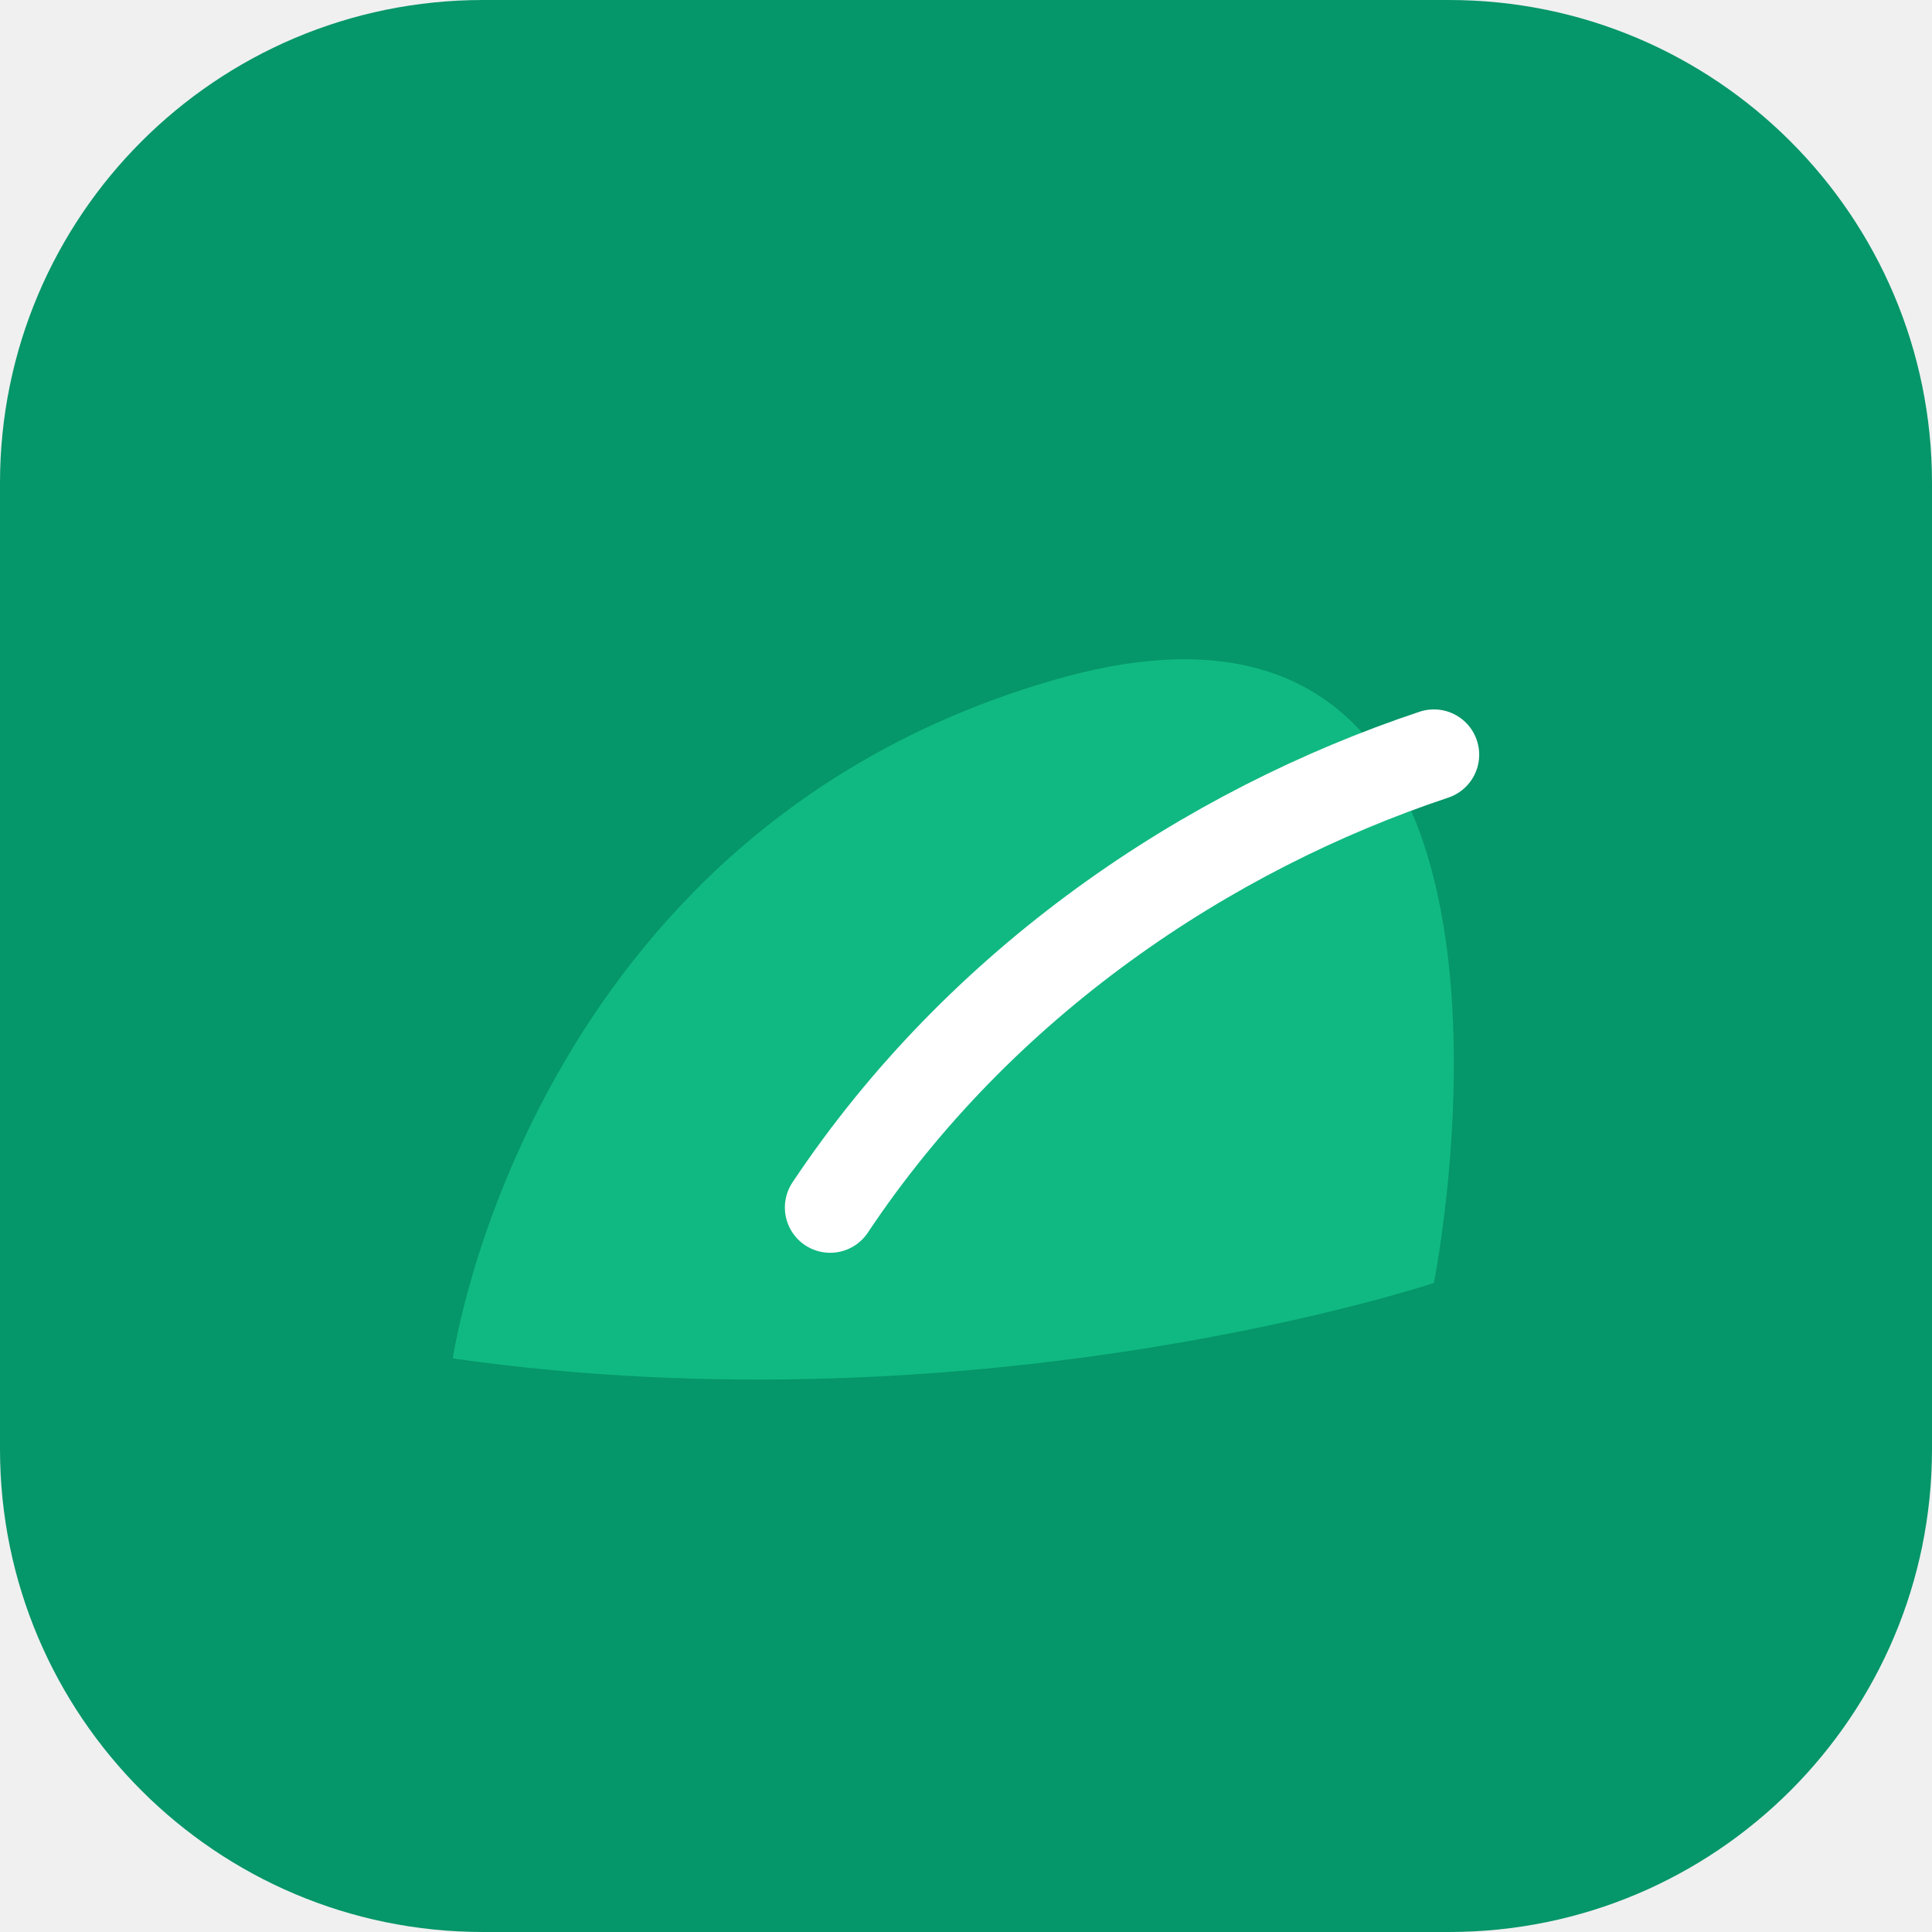
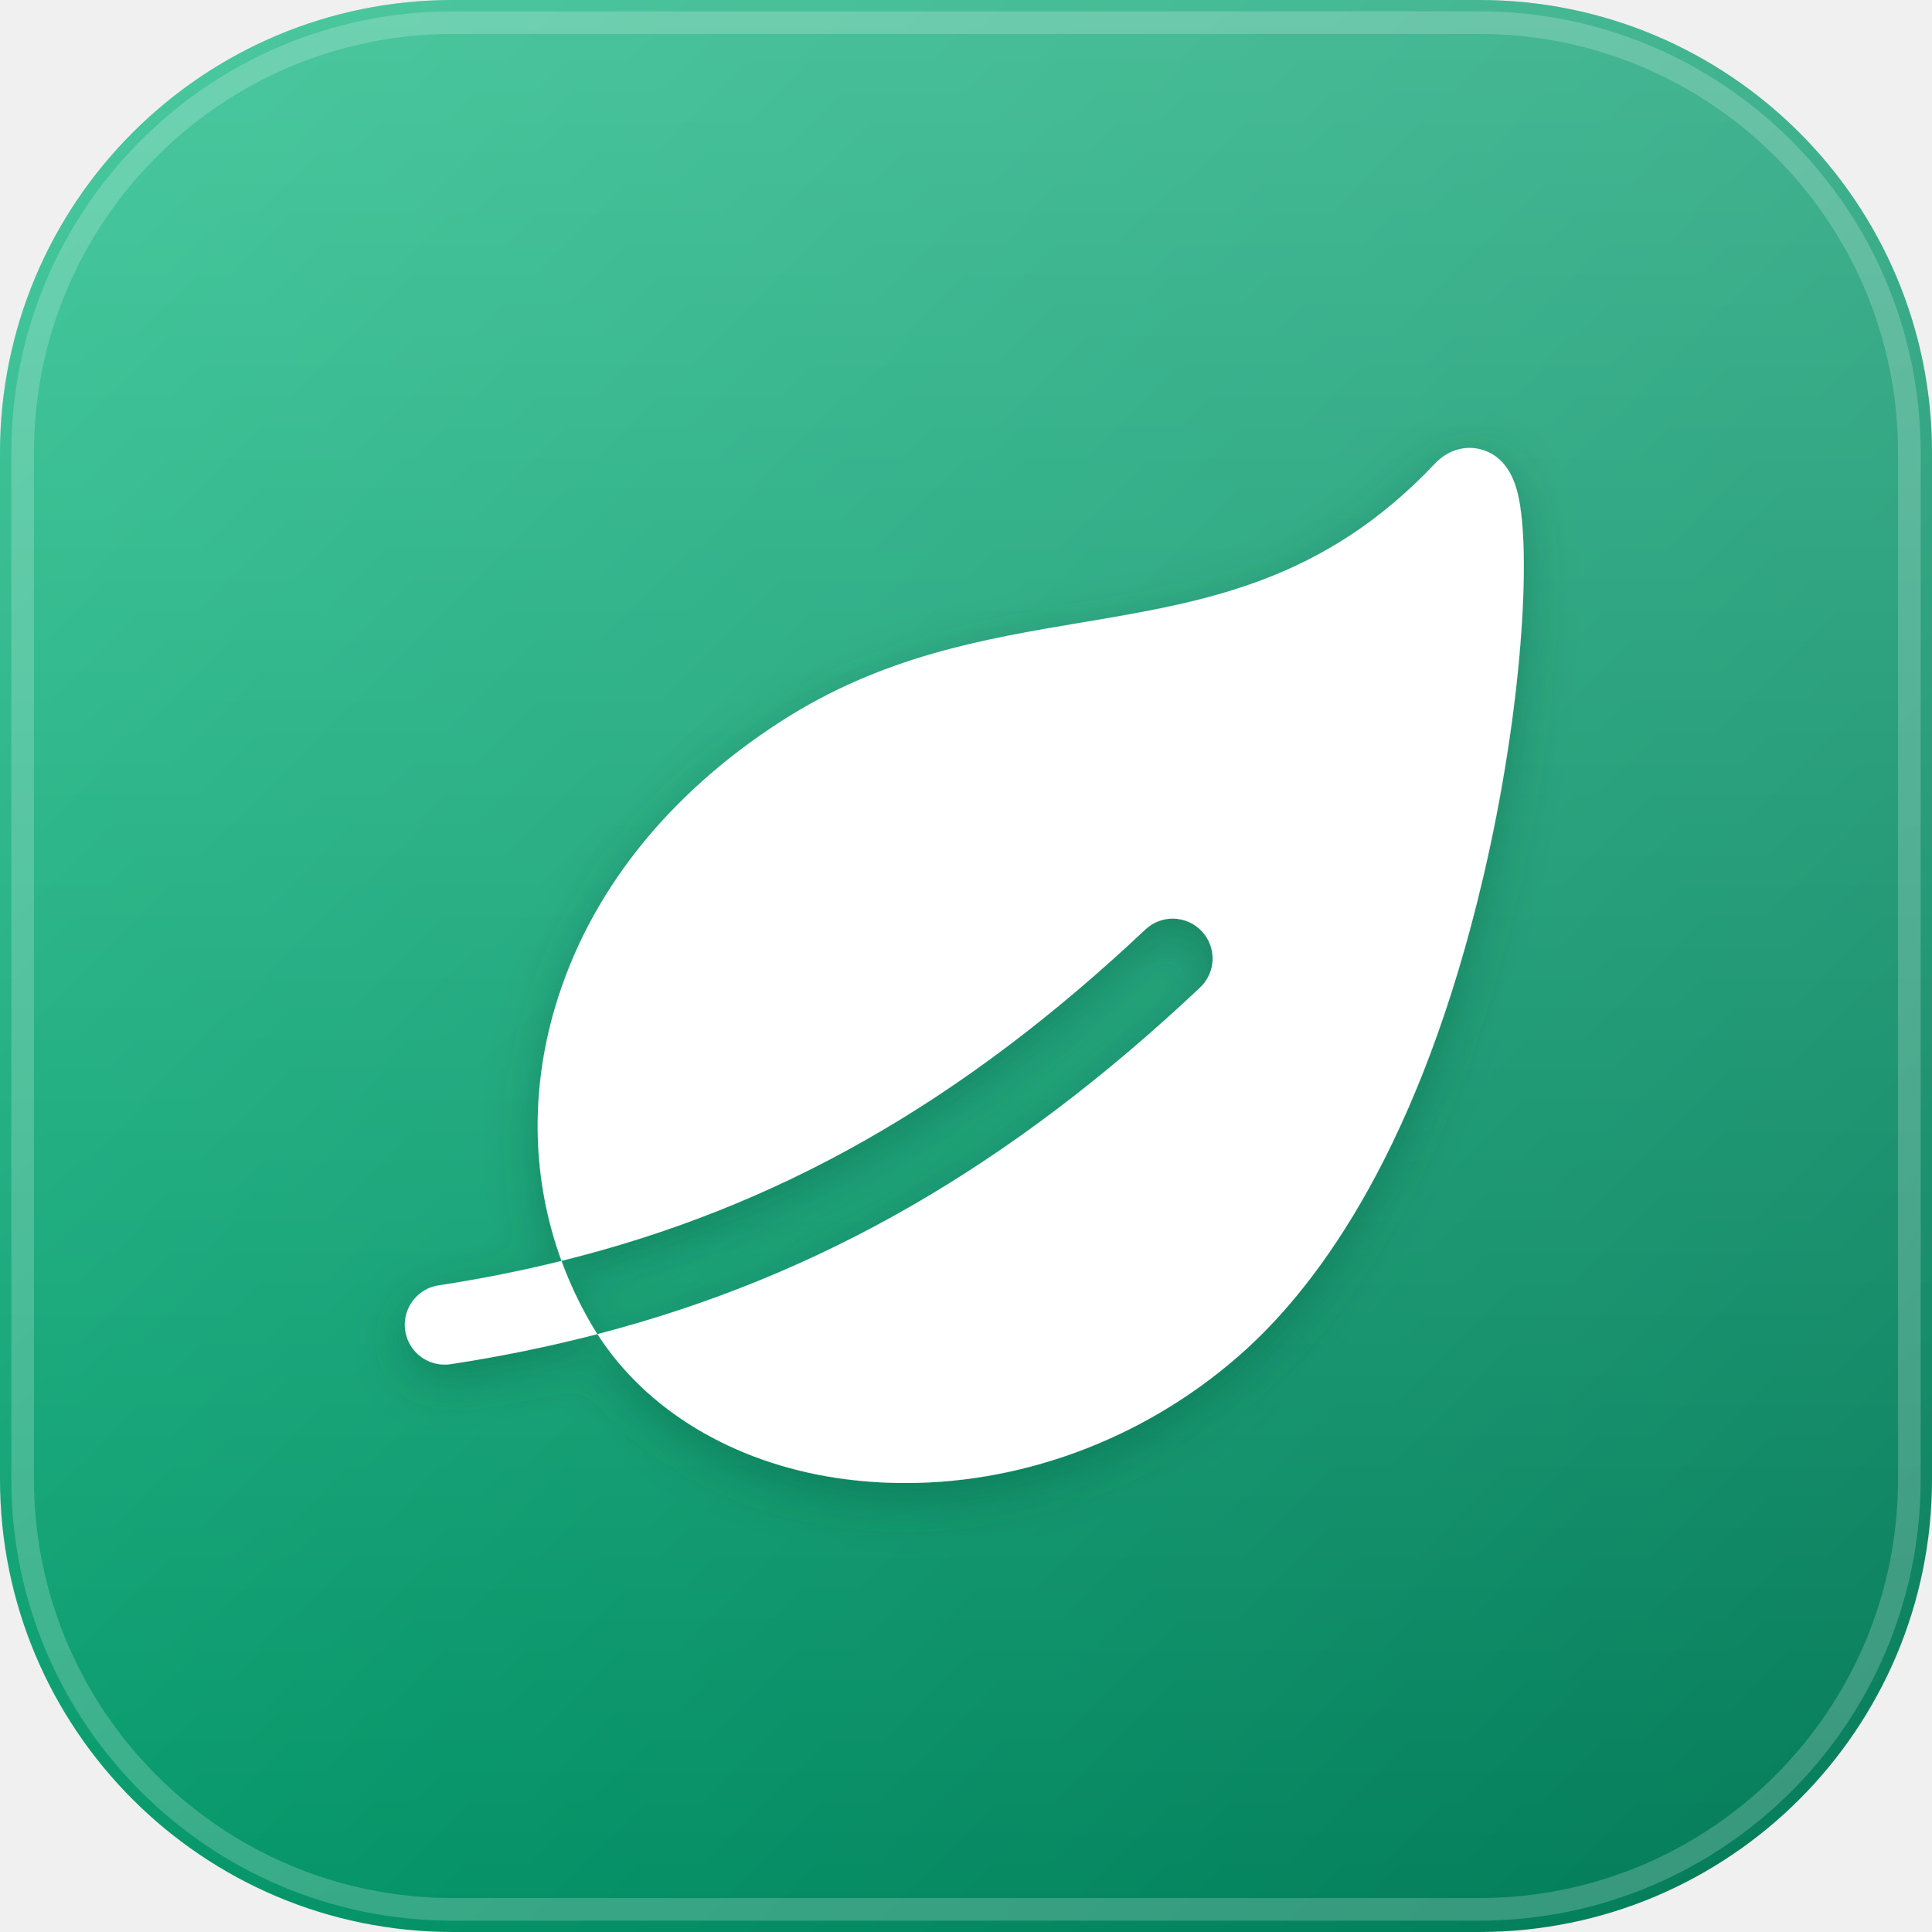
- <svg xmlns="http://www.w3.org/2000/svg" viewBox="0 0 512 512" fill="none">
-   <rect width="512" height="512" rx="128" fill="#059669" />
-   <path d="M120 360C120 360 140 220 280 180C420 140 380 340 380 340C380 340 260 380 120 360Z" fill="#10B981" />
-   <path d="M220 320C260 260 320 220 380 200" stroke="#FFFFFF" stroke-width="24" stroke-linecap="round" />
+ <svg xmlns="http://www.w3.org/2000/svg" width="512" height="512" viewBox="0 0 512 512">
+   <defs>
+     <linearGradient id="leafGrad" x1="0%" y1="0%" x2="100%" y2="100%">
+       <stop offset="0%" stop-color="#10B981" />
+       <stop offset="55%" stop-color="#059669" />
+       <stop offset="100%" stop-color="#047857" />
+     </linearGradient>
+     <linearGradient id="shine" x1="0%" y1="0%" x2="0%" y2="100%">
+       <stop offset="0%" stop-color="#FFFFFF" stop-opacity="0.25" />
+       <stop offset="100%" stop-color="#FFFFFF" stop-opacity="0" />
+     </linearGradient>
+     <filter id="shadow" x="-20%" y="-20%" width="140%" height="140%">
+       <feDropShadow dx="0" dy="6" stdDeviation="10" flood-color="#064E3B" flood-opacity="0.35" />
+     </filter>
+   </defs>
+   <rect width="512" height="512" rx="120" fill="url(#leafGrad)" />
+   <rect width="512" height="512" rx="120" fill="url(#shine)" />
+   <rect x="6" y="6" width="500" height="500" rx="114" stroke="#FFFFFF" stroke-opacity="0.2" stroke-width="6" fill="none" />
+   <g transform="translate(256, 256) scale(-0.66, 0.66) translate(-256, -256)" filter="url(#shadow)">
+     <path fill="#FFFFFF" d="M161.35 242a16 16 0 0 1 22.62-.68c73.63 69.36 147.51 111.56 234.45 133.07c11.73-32 12.77-67.22 2.64-101.58c-13.44-45.59-44.74-85.31-90.49-114.86c-40.84-26.38-81.66-33.25-121.15-39.89c-49.82-8.38-96.88-16.3-141.79-63.85c-5-5.26-11.81-7.37-18.32-5.66c-7.44 2-12.43 7.88-14.82 17.6c-5.6 22.75-2 86.51 13.75 153.82c25.29 108.14 65.65 162.86 95.06 189.73c38 34.69 87.62 53.9 136.93 53.9a186 186 0 0 0 27.77-2.04c41.71-6.32 76.43-27.27 96-57.75c-89.49-23.28-165.94-67.55-242-139.16a16 16 0 0 1-.65-22.65m306.08 142.19c-16.83-2.59-33.13-5.84-49-9.77a157.7 157.7 0 0 1-12.13 25.68c-.73 1.25-1.5 2.49-2.29 3.71a584 584 0 0 0 58.56 12a16 16 0 1 0 4.87-31.62Z" />
+   </g>
</svg>
